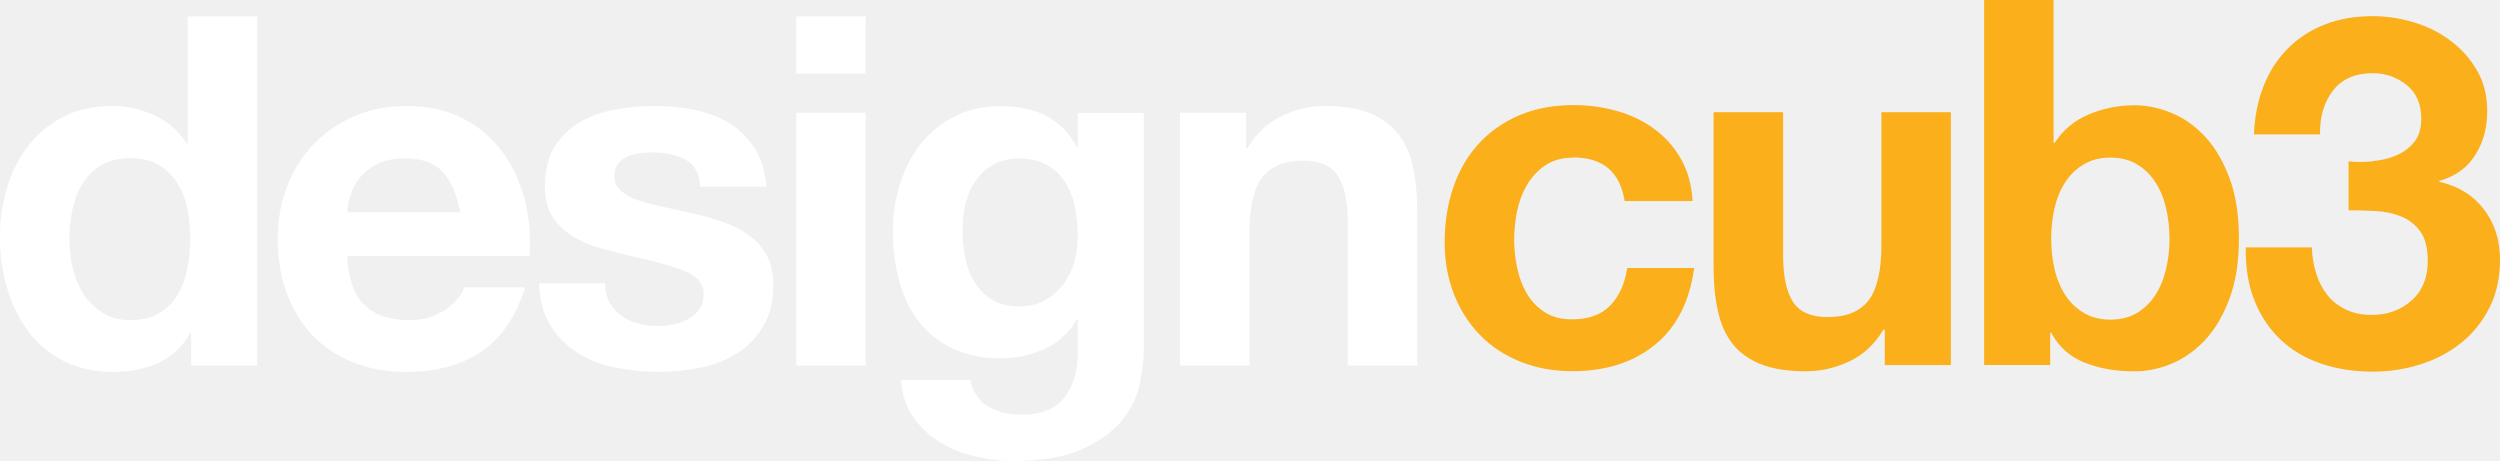
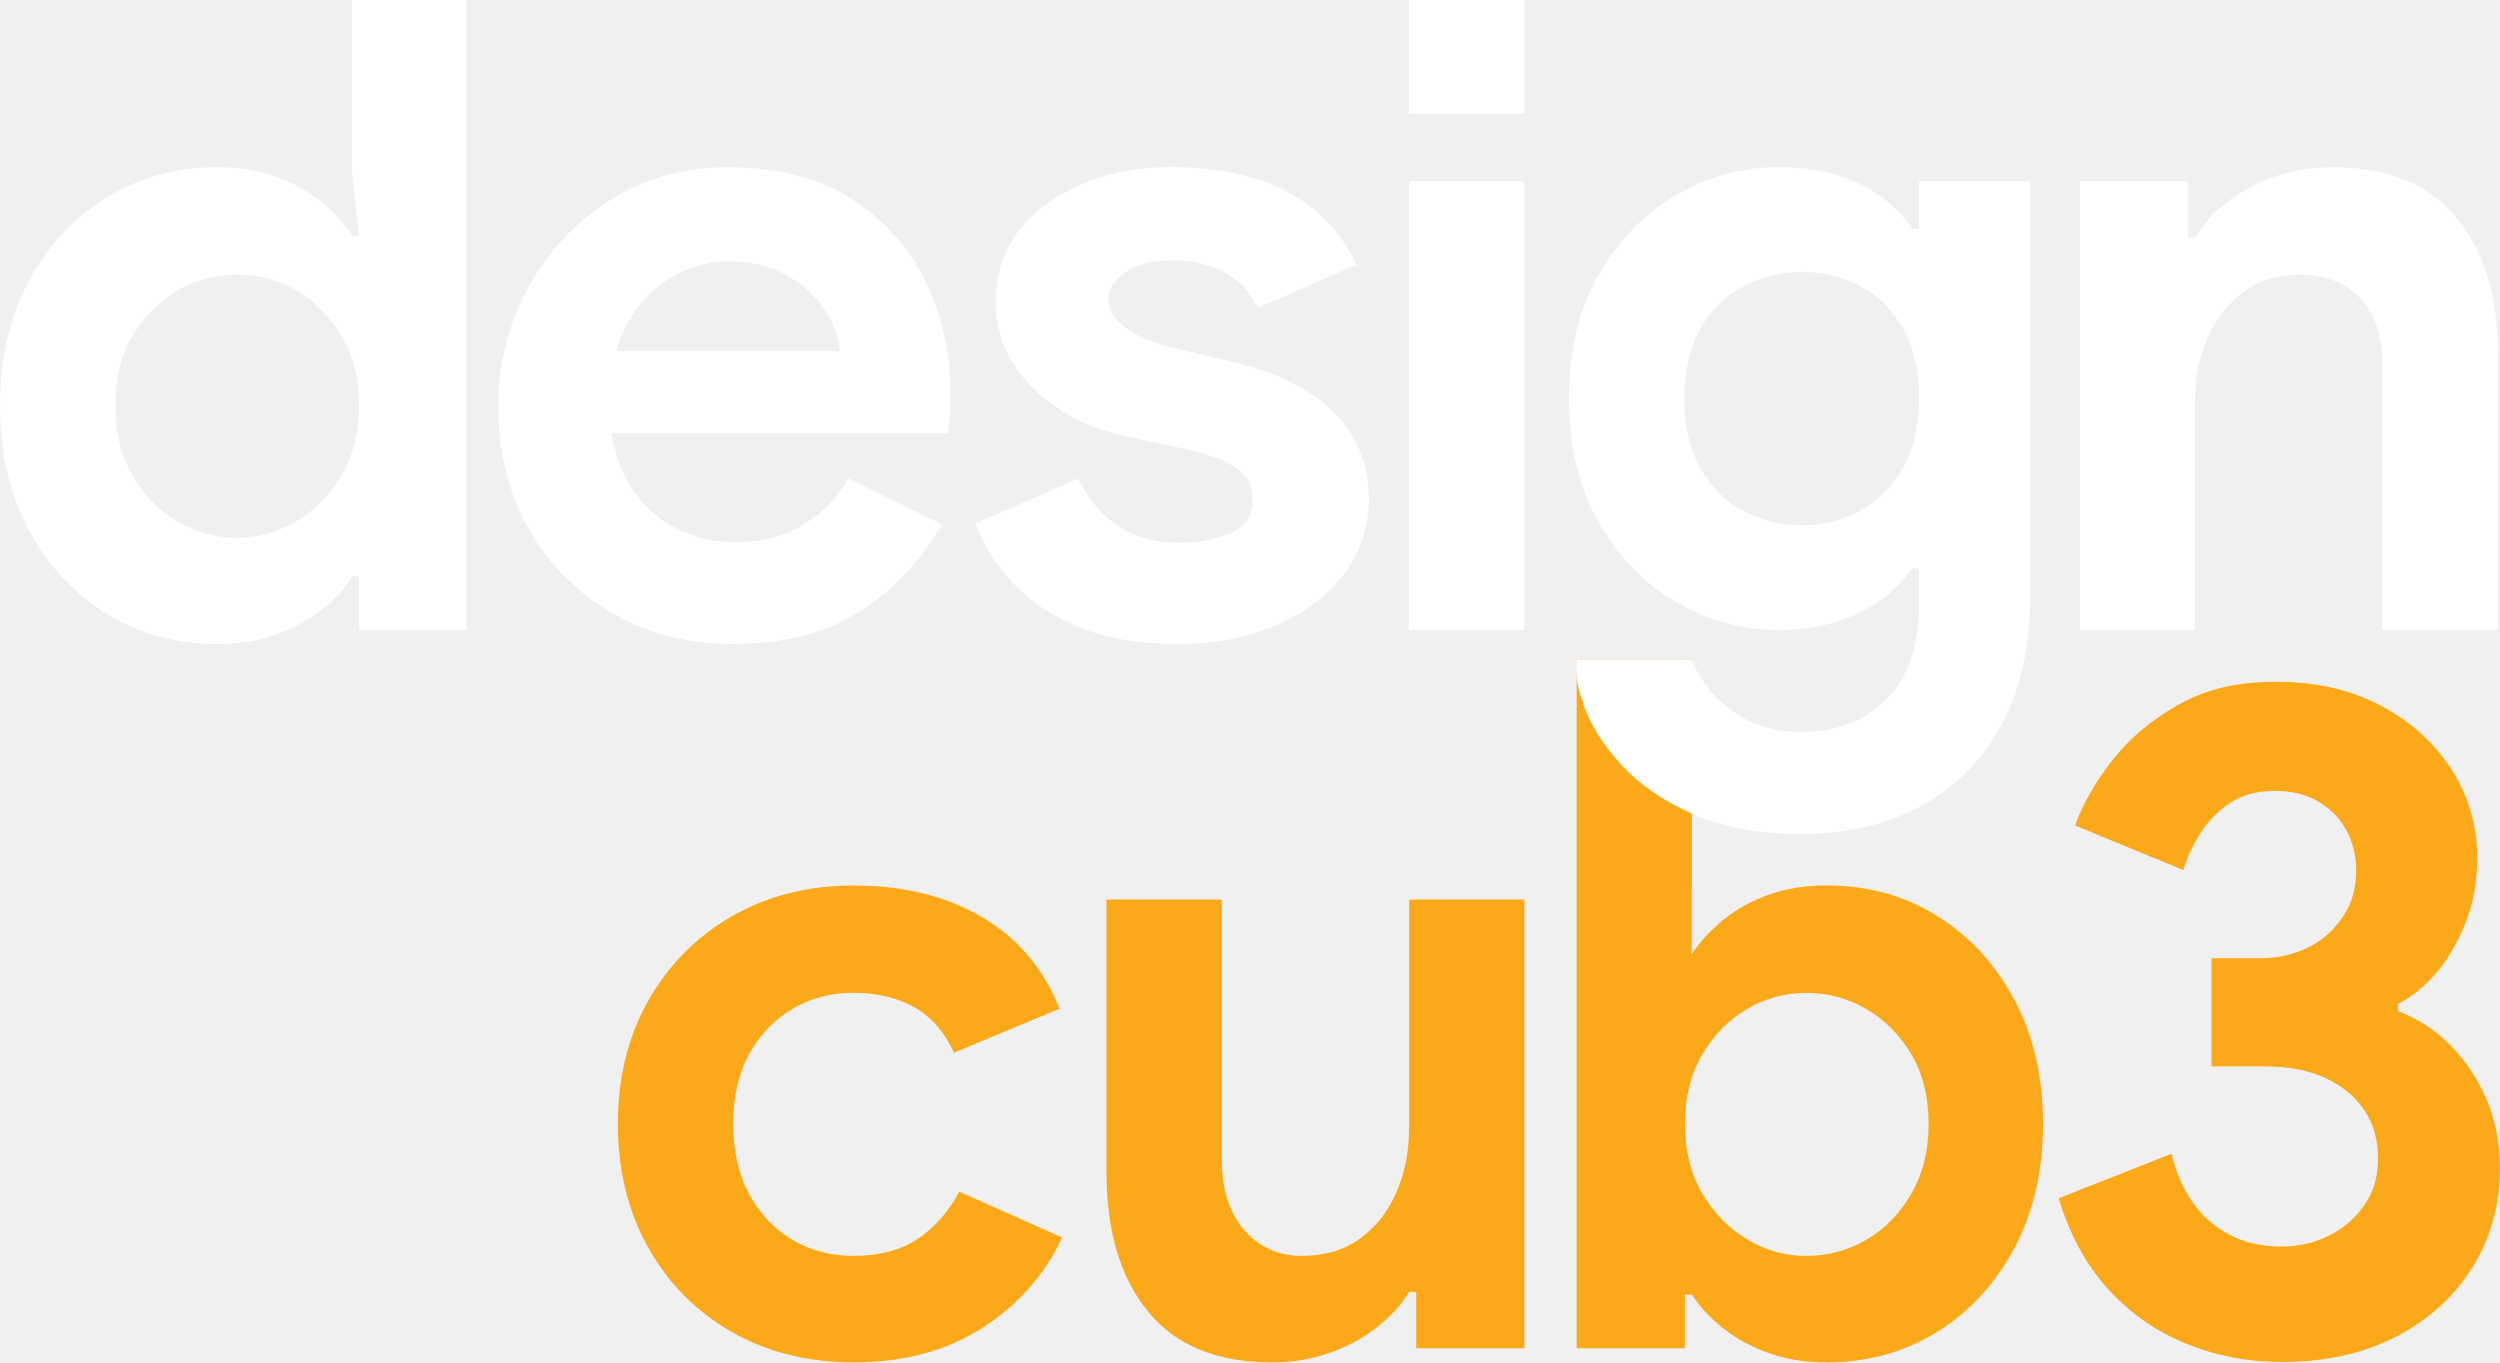
- <svg xmlns="http://www.w3.org/2000/svg" id="b" data-name="Layer 2" viewBox="0 0 274.06 50.53">
-   <g id="c" data-name="Layer 1">
+ <svg xmlns="http://www.w3.org/2000/svg" id="Layer_2" data-name="Layer 2" viewBox="0 0 288.98 157.48">
+   <defs>
+     <style>
+       .cls-1 {
+         fill: #fba919;
+       }
+ 
+       .cls-2 {
+         fill: #fff;
+       }
+     </style>
+   </defs>
+   <g id="Layer_1-2" data-name="Layer 1">
    <g>
-       <path d="m20.85,36.54c-.89,1.5-2.06,2.58-3.5,3.24-1.45.66-3.09.99-4.91.99-2.07,0-3.89-.4-5.47-1.2-1.58-.81-2.87-1.89-3.89-3.27-1.02-1.38-1.79-2.96-2.31-4.74-.52-1.79-.78-3.65-.78-5.58s.26-3.65.78-5.39c.52-1.73,1.29-3.26,2.31-4.58,1.02-1.32,2.3-2.39,3.83-3.19,1.54-.8,3.33-1.21,5.36-1.21,1.64,0,3.21.35,4.69,1.05,1.48.7,2.65,1.72,3.51,3.08h.11V1.8h7.61v38.27h-7.24v-3.53h-.11Zm-.32-13.7c-.22-1.05-.58-1.99-1.1-2.79-.52-.8-1.19-1.45-2.01-1.96-.82-.5-1.86-.75-3.11-.75s-2.31.26-3.16.75c-.86.5-1.55,1.16-2.07,1.99-.52.82-.89,1.76-1.12,2.81-.24,1.06-.35,2.15-.35,3.3,0,1.07.12,2.14.37,3.22.25,1.07.66,2.03,1.21,2.87.56.84,1.25,1.52,2.09,2.03.84.52,1.85.78,3.03.78,1.25,0,2.3-.25,3.14-.75.84-.5,1.51-1.17,2.01-2.01.5-.84.85-1.8,1.07-2.87.21-1.07.32-2.18.32-3.32s-.1-2.25-.32-3.3" style="fill: #fff;" />
-       <path d="m39.94,33.43c1.14,1.11,2.79,1.66,4.93,1.66,1.54,0,2.86-.38,3.97-1.15,1.11-.77,1.79-1.58,2.04-2.44h6.7c-1.08,3.32-2.72,5.7-4.93,7.13-2.22,1.43-4.9,2.14-8.04,2.14-2.18,0-4.15-.35-5.9-1.04-1.75-.7-3.23-1.69-4.45-2.97-1.21-1.29-2.15-2.82-2.82-4.61-.66-1.78-.99-3.75-.99-5.9s.33-4,1.02-5.79c.68-1.79,1.64-3.33,2.9-4.64,1.25-1.3,2.74-2.33,4.47-3.08,1.74-.75,3.66-1.12,5.76-1.12,2.36,0,4.41.46,6.16,1.37,1.75.91,3.2,2.14,4.32,3.67,1.13,1.54,1.94,3.29,2.44,5.26.5,1.97.68,4.02.54,6.16h-20c.11,2.47.74,4.25,1.88,5.36m8.6-14.58c-.91-1-2.29-1.5-4.16-1.5-1.21,0-2.22.21-3.03.62-.8.41-1.45.92-1.92,1.53-.49.61-.82,1.25-1.02,1.93-.2.68-.32,1.29-.35,1.82h12.39c-.36-1.93-.99-3.39-1.9-4.4" style="fill: #fff;" />
-       <path d="m66.83,33.19c.33.59.77,1.07,1.31,1.45.53.37,1.15.65,1.85.83.7.18,1.43.27,2.17.27.54,0,1.1-.06,1.69-.19.59-.12,1.13-.32,1.61-.59.48-.27.88-.62,1.2-1.07.32-.45.48-1.01.48-1.69,0-1.14-.76-2-2.28-2.57-1.52-.57-3.64-1.14-6.35-1.72-1.11-.25-2.19-.55-3.24-.88-1.05-.34-1.99-.78-2.81-1.34-.82-.56-1.48-1.25-1.98-2.09-.5-.84-.75-1.87-.75-3.08,0-1.78.35-3.25,1.04-4.4.7-1.14,1.62-2.04,2.76-2.71,1.14-.66,2.43-1.13,3.86-1.39,1.43-.27,2.9-.4,4.39-.4s2.96.14,4.38.43c1.41.29,2.67.77,3.78,1.45,1.1.68,2.02,1.58,2.76,2.71.73,1.13,1.17,2.55,1.32,4.26h-7.24c-.1-1.47-.66-2.46-1.66-2.98-1-.52-2.18-.78-3.54-.78-.43,0-.9.03-1.4.08-.5.06-.95.17-1.36.35-.42.18-.76.44-1.04.78-.29.34-.43.79-.43,1.37,0,.68.25,1.23.75,1.66.5.43,1.15.78,1.96,1.04.8.27,1.73.51,2.76.72,1.04.22,2.09.45,3.16.7,1.11.25,2.19.55,3.24.91,1.05.36,1.99.83,2.81,1.42.83.59,1.49,1.33,1.99,2.2.5.87.75,1.95.75,3.24,0,1.82-.36,3.35-1.1,4.58-.73,1.23-1.69,2.22-2.87,2.97-1.17.75-2.53,1.28-4.04,1.58-1.52.3-3.06.45-4.64.45s-3.18-.16-4.72-.48c-1.54-.32-2.9-.86-4.1-1.61-1.2-.75-2.18-1.74-2.95-2.98-.77-1.23-1.19-2.78-1.26-4.64h7.24c0,.82.17,1.53.51,2.12" style="fill: #fff;" />
-       <path d="m87.28,1.8h7.61v6.27h-7.61V1.8Zm7.61,38.27h-7.61V12.36h7.61v27.71Z" style="fill: #fff;" />
-       <path d="m124.93,42.12c-.3,1.43-.96,2.76-1.96,3.99-1,1.23-2.45,2.28-4.35,3.14-1.89.85-4.43,1.29-7.61,1.29-1.36,0-2.74-.17-4.16-.51-1.41-.34-2.7-.86-3.86-1.58-1.16-.71-2.12-1.64-2.9-2.76-.77-1.12-1.2-2.47-1.31-4.04h7.57c.36,1.43,1.06,2.42,2.09,2.98,1.04.56,2.23.83,3.59.83,2.15,0,3.71-.64,4.69-1.93.98-1.29,1.45-2.91,1.42-4.88v-3.65h-.1c-.83,1.47-1.99,2.55-3.51,3.24-1.52.69-3.12,1.04-4.8,1.04-2.08,0-3.86-.37-5.36-1.1-1.5-.73-2.73-1.73-3.7-3-.97-1.26-1.67-2.75-2.12-4.45-.44-1.69-.67-3.49-.67-5.38,0-1.79.26-3.51.78-5.17.52-1.66,1.28-3.13,2.28-4.4,1-1.27,2.25-2.28,3.73-3.03,1.48-.75,3.19-1.12,5.12-1.12,1.83,0,3.42.34,4.8,1.02,1.38.68,2.53,1.82,3.46,3.43h.1v-3.7h7.24v25.95c0,1.11-.15,2.38-.46,3.81m-10.43-9.22c.82-.43,1.5-1,2.04-1.71.54-.72.94-1.53,1.21-2.44.26-.91.4-1.87.4-2.87,0-1.14-.1-2.22-.32-3.24-.21-1.02-.57-1.92-1.07-2.7-.5-.79-1.16-1.41-1.98-1.88-.82-.47-1.86-.7-3.11-.7-1.07,0-2,.22-2.76.65-.77.43-1.41,1.01-1.93,1.75-.52.73-.89,1.57-1.13,2.52-.23.95-.34,1.94-.34,2.98s.1,1.99.29,2.97c.2.99.54,1.87,1.02,2.66.48.78,1.12,1.43,1.9,1.93.79.51,1.77.75,2.95.75,1.07,0,2.02-.21,2.84-.64" style="fill: #fff;" />
-       <path d="m136.6,12.36v3.86h.16c.97-1.61,2.22-2.78,3.76-3.51,1.53-.73,3.1-1.1,4.71-1.1,2.04,0,3.7.28,5.01.83,1.31.56,2.33,1.33,3.09,2.31.75.98,1.27,2.18,1.58,3.59.3,1.41.45,2.97.45,4.69v17.04h-7.61v-15.65c0-2.29-.36-4-1.07-5.12-.71-1.12-1.99-1.69-3.81-1.69-2.08,0-3.57.62-4.51,1.85-.93,1.23-1.39,3.26-1.39,6.09v14.52h-7.62V12.36h7.24Z" style="fill: #fff;" />
-       <path d="m172.48,17.28c-1.22,0-2.23.28-3.06.83-.82.55-1.49,1.27-2.01,2.14-.52.88-.88,1.84-1.1,2.89-.21,1.06-.32,2.1-.32,3.14s.11,2.02.32,3.06c.22,1.03.56,1.97,1.05,2.81.48.84,1.13,1.53,1.96,2.06.82.54,1.83.8,3,.8,1.82,0,3.23-.51,4.21-1.53.98-1.02,1.6-2.39,1.85-4.1h7.34c-.5,3.68-1.93,6.49-4.29,8.41-2.36,1.93-5.38,2.9-9.06,2.9-2.07,0-3.98-.35-5.71-1.05-1.73-.7-3.21-1.67-4.42-2.92-1.22-1.25-2.17-2.74-2.85-4.48-.68-1.73-1.02-3.63-1.02-5.71s.31-4.13.94-5.97c.62-1.84,1.54-3.43,2.76-4.77,1.21-1.34,2.7-2.38,4.45-3.14,1.75-.75,3.75-1.13,6-1.13,1.64,0,3.23.22,4.74.65,1.52.42,2.88,1.08,4.08,1.96,1.2.88,2.17,1.96,2.92,3.27.75,1.31,1.18,2.85,1.29,4.64h-7.45c-.5-3.18-2.38-4.78-5.63-4.78" style="fill: #faaf1b;" />
-       <path d="m206.62,40.01v-3.86h-.16c-.97,1.61-2.22,2.77-3.76,3.48-1.54.72-3.11,1.07-4.72,1.07-2.04,0-3.71-.27-5.02-.8-1.3-.54-2.33-1.29-3.08-2.28-.75-.98-1.27-2.17-1.57-3.59-.31-1.41-.46-2.97-.46-4.69V12.3h7.62v15.65c0,2.29.35,4,1.07,5.12.71,1.12,1.98,1.69,3.81,1.69,2.07,0,3.57-.62,4.51-1.85.92-1.23,1.39-3.26,1.39-6.08v-14.53h7.61v27.72h-7.24Z" style="fill: #faaf1b;" />
-       <path d="m225.12,0v15.67h.11c.93-1.43,2.19-2.48,3.78-3.14,1.59-.66,3.24-.99,4.96-.99,1.4,0,2.77.29,4.13.86,1.36.57,2.58,1.45,3.67,2.63,1.09,1.18,1.97,2.69,2.65,4.53.68,1.85,1.02,4.03,1.02,6.57s-.34,4.73-1.02,6.57c-.68,1.84-1.57,3.35-2.65,4.53-1.09,1.17-2.32,2.05-3.67,2.62-1.36.57-2.73.86-4.13.86-2.04,0-3.86-.32-5.47-.97-1.61-.64-2.82-1.73-3.64-3.27h-.11v3.54h-7.24V0h7.61Zm12.33,22.8c-.25-1.07-.64-2.02-1.18-2.84-.53-.82-1.21-1.48-2.01-1.95-.8-.49-1.78-.73-2.92-.73s-2.08.24-2.89.73c-.83.48-1.51,1.13-2.04,1.95-.54.82-.93,1.77-1.18,2.84-.25,1.07-.37,2.2-.37,3.38s.12,2.25.37,3.33c.25,1.08.65,2.02,1.18,2.84.53.82,1.21,1.47,2.04,1.96.81.48,1.78.73,2.89.73s2.12-.25,2.92-.73c.8-.48,1.48-1.14,2.01-1.96.54-.82.93-1.77,1.18-2.84.25-1.08.38-2.18.38-3.33s-.13-2.3-.38-3.38" style="fill: #faaf1b;" />
-       <path d="m260.07,17.66c.93-.07,1.79-.27,2.59-.61.81-.34,1.47-.83,1.99-1.47.52-.64.78-1.5.78-2.57,0-1.61-.54-2.84-1.61-3.7-1.07-.85-2.3-1.29-3.7-1.29-1.93,0-3.39.64-4.37,1.91-.98,1.27-1.45,2.87-1.42,4.8h-7.24c.07-1.93.42-3.69,1.05-5.28.62-1.59,1.5-2.96,2.63-4.1,1.13-1.15,2.47-2.03,4.05-2.65,1.57-.62,3.32-.93,5.26-.93,1.5,0,3,.22,4.5.67,1.5.44,2.85,1.12,4.04,2.01,1.2.89,2.17,1.98,2.92,3.27.75,1.29,1.12,2.77,1.12,4.45,0,1.82-.43,3.43-1.31,4.82-.88,1.4-2.19,2.34-3.94,2.84v.1c2.07.47,3.7,1.47,4.88,3.01,1.18,1.54,1.77,3.38,1.77,5.52,0,1.97-.38,3.72-1.15,5.26-.77,1.53-1.8,2.82-3.09,3.85-1.29,1.04-2.77,1.83-4.45,2.36-1.68.54-3.43.81-5.25.81-2.11,0-4.03-.3-5.76-.91-1.74-.61-3.21-1.49-4.42-2.66-1.21-1.17-2.15-2.58-2.81-4.26-.67-1.68-.97-3.61-.94-5.79h7.24c.04,1,.2,1.96.48,2.87.29.92.7,1.7,1.23,2.36.53.67,1.21,1.19,2.01,1.58.8.39,1.76.59,2.87.59,1.72,0,3.16-.53,4.35-1.58,1.18-1.05,1.77-2.49,1.77-4.31,0-1.43-.27-2.52-.83-3.27-.55-.76-1.26-1.3-2.11-1.64-.86-.34-1.8-.54-2.82-.59-1.02-.05-1.99-.08-2.92-.08v-5.36c.82.08,1.7.08,2.63,0" style="fill: #faaf1b;" />
+       <path class="cls-2" d="M25.12,74.45c-4.75,0-9.02-1.17-12.81-3.51-3.8-2.34-6.8-5.58-9-9.71-2.21-4.14-3.31-8.92-3.31-14.34s1.1-10.21,3.31-14.34c2.2-4.13,5.2-7.37,9-9.71,3.79-2.34,8.07-3.51,12.81-3.51,2.51,0,4.78.37,6.82,1.12,2.03.74,3.8,1.73,5.29,2.95,1.49,1.22,2.64,2.51,3.46,3.86h.81l-.81-7.32V0h13.22v72.82h-12.41v-6.2h-.81c-.81,1.36-1.97,2.63-3.46,3.81-1.49,1.19-3.26,2.15-5.29,2.9-2.03.75-4.31,1.12-6.82,1.12M27.36,62.14c2.51,0,4.83-.64,6.97-1.93,2.14-1.29,3.86-3.07,5.19-5.34,1.32-2.27,1.98-4.93,1.98-7.98s-.66-5.71-1.98-7.98c-1.32-2.27-3.05-4.03-5.19-5.29-2.14-1.26-4.46-1.88-6.97-1.88s-4.73.63-6.87,1.88c-2.13,1.26-3.86,3-5.19,5.24-1.32,2.24-1.98,4.92-1.98,8.04s.66,5.73,1.98,8.03c1.32,2.3,3.05,4.08,5.19,5.34,2.14,1.26,4.43,1.88,6.87,1.88" />
+       <path class="cls-2" d="M84.76,74.45c-5.22,0-9.88-1.19-13.99-3.56-4.1-2.37-7.32-5.63-9.66-9.76-2.34-4.14-3.51-8.85-3.51-14.14,0-4.95,1.15-9.52,3.46-13.73,2.31-4.2,5.46-7.58,9.46-10.12,4-2.54,8.58-3.81,13.73-3.81,5.56,0,10.24,1.19,14.03,3.56,3.8,2.37,6.68,5.54,8.65,9.51,1.96,3.97,2.95,8.36,2.95,13.17,0,1.08-.04,2.02-.1,2.8-.07.78-.14,1.34-.2,1.68h-44.55v-9.46h32.04c-.07-1.15-.41-2.34-1.02-3.56-.61-1.22-1.46-2.34-2.54-3.36-1.09-1.02-2.39-1.85-3.92-2.49-1.53-.64-3.27-.97-5.24-.97-2.58,0-4.93.68-7.07,2.03-2.14,1.36-3.81,3.24-5.03,5.65-1.22,2.41-1.83,5.27-1.83,8.59s.64,6.39,1.93,8.8c1.29,2.41,3.03,4.24,5.24,5.49,2.2,1.26,4.66,1.88,7.37,1.88,3.19,0,5.86-.69,8.04-2.09,2.17-1.39,3.86-3.13,5.09-5.24l10.78,5.29c-2.44,4.27-5.63,7.65-9.56,10.12-3.93,2.47-8.78,3.71-14.54,3.71" />
+       <path class="cls-2" d="M136.24,74.45c-4.48,0-8.29-.65-11.44-1.93-3.15-1.29-5.71-2.98-7.68-5.09-1.97-2.1-3.43-4.41-4.37-6.92l11.9-5.19c1.15,2.44,2.71,4.29,4.68,5.54,1.96,1.26,4.27,1.88,6.92,1.88,2.17,0,4.13-.36,5.9-1.07,1.76-.71,2.65-2.02,2.65-3.92,0-1.36-.46-2.42-1.37-3.2-.92-.78-2.05-1.39-3.41-1.83-1.36-.44-2.75-.8-4.17-1.07l-6.1-1.32c-2.51-.54-4.88-1.51-7.12-2.9-2.24-1.39-4.05-3.15-5.44-5.29-1.39-2.13-2.08-4.59-2.08-7.37,0-3.12.9-5.83,2.7-8.14,1.8-2.31,4.24-4.1,7.32-5.39,3.09-1.29,6.49-1.93,10.22-1.93,3.46,0,6.57.41,9.35,1.22,2.78.81,5.19,2.05,7.22,3.71,2.04,1.66,3.66,3.78,4.88,6.36l-11.39,4.98c-1.08-2.03-2.49-3.46-4.22-4.27-1.73-.81-3.58-1.22-5.54-1.22-2.31,0-4.14.44-5.49,1.32-1.36.88-2.03,1.93-2.03,3.15,0,1.29.68,2.41,2.03,3.36,1.36.95,2.98,1.66,4.88,2.14l7.63,1.83c5.15,1.22,9.03,3.19,11.64,5.9,2.61,2.71,3.92,5.97,3.92,9.76,0,3.39-.98,6.36-2.95,8.9-1.97,2.54-4.61,4.51-7.93,5.9-3.32,1.39-7.02,2.09-11.08,2.09" />
+       <path class="cls-2" d="M240.41,72.82V20.95h12.51v6.51h.81c1.56-2.51,3.76-4.49,6.61-5.95,2.85-1.46,5.93-2.18,9.25-2.18,6.37,0,11.15,1.93,14.34,5.8,3.19,3.86,4.78,9.02,4.78,15.46v32.24h-13.32v-30.61c0-3.39-.86-5.98-2.59-7.78-1.73-1.8-4.09-2.7-7.07-2.7-2.44,0-4.56.66-6.36,1.98-1.8,1.32-3.19,3.09-4.17,5.29-.98,2.2-1.48,4.66-1.48,7.37v26.44h-13.32Z" />
+       <path class="cls-1" d="M106.1,143.19c-1.97,1.32-4.44,1.98-7.42,1.98-2.64,0-5.02-.63-7.12-1.88-2.1-1.25-3.76-3.02-4.98-5.29-1.22-2.27-1.83-4.97-1.83-8.09s.61-5.8,1.83-8.03c1.22-2.24,2.88-3.98,4.98-5.24,2.1-1.26,4.48-1.88,7.12-1.88s5.05.56,7.02,1.68c1.96,1.12,3.49,2.87,4.58,5.24l12.2-5.08c-1.83-4.61-4.82-8.14-8.95-10.58-4.14-2.44-9.09-3.66-14.85-3.66-5.29,0-9.98,1.19-14.09,3.56-4.11,2.37-7.32,5.63-9.66,9.76-2.34,4.14-3.51,8.88-3.51,14.24s1.17,10.12,3.51,14.29c2.34,4.17,5.56,7.42,9.66,9.76,4.1,2.34,8.8,3.51,14.09,3.51,5.76,0,10.71-1.32,14.85-3.97,4.13-2.65,7.22-6.14,9.25-10.47l-11.9-5.29c-1.22,2.31-2.82,4.12-4.78,5.44" />
+       <path class="cls-1" d="M162.87,130.42c0,2.71-.49,5.19-1.47,7.43-.98,2.24-2.39,4.02-4.22,5.34-1.83,1.32-4.07,1.98-6.71,1.98s-4.93-1-6.66-3c-1.73-2-2.59-4.76-2.59-8.29v-29.9h-13.32v31.53c0,6.78,1.59,12.14,4.78,16.07,3.19,3.93,7.97,5.9,14.34,5.9,2.3,0,4.46-.34,6.46-1.02,2-.68,3.81-1.63,5.44-2.85,1.63-1.22,2.95-2.65,3.97-4.27h.81v6.51h12.51v-51.87h-13.32v26.44Z" />
+       <path class="cls-1" d="M223.9,105.86c-3.76-2.34-8.02-3.51-12.76-3.51-2.51,0-4.78.37-6.82,1.12-2.03.74-3.78,1.73-5.24,2.95-1.46,1.22-2.63,2.51-3.51,3.86h-.02v-7.12l.02-.2v-26.71h-13.32v79.6h12.51v-6.2h.81c.88,1.36,2.05,2.63,3.51,3.81,1.46,1.19,3.2,2.15,5.24,2.9,2.03.75,4.31,1.12,6.82,1.12,4.74,0,9-1.17,12.76-3.51,3.77-2.34,6.75-5.58,8.95-9.71,2.2-4.14,3.31-8.92,3.31-14.34s-1.1-10.2-3.31-14.34c-2.2-4.13-5.18-7.37-8.95-9.71M220.95,137.95c-1.32,2.31-3.05,4.09-5.19,5.34-2.14,1.25-4.46,1.88-6.97,1.88s-4.73-.64-6.87-1.93c-2.14-1.29-3.86-3.07-5.18-5.34-1.32-2.27-1.98-4.93-1.98-7.98s.66-5.71,1.98-7.98c1.32-2.27,3.05-4.03,5.18-5.29,2.14-1.26,4.42-1.88,6.87-1.88s4.83.63,6.97,1.88c2.14,1.26,3.86,3,5.19,5.24,1.32,2.24,1.98,4.92,1.98,8.03s-.66,5.73-1.98,8.03" />
+       <path class="cls-1" d="M287.4,127.03c-1.05-2.42-2.46-4.5-4.21-6.26-1.75-1.75-3.75-3.05-5.99-3.89v-.84c1.54-.77,3-1.95,4.36-3.52,1.37-1.58,2.51-3.51,3.42-5.79.91-2.28,1.37-4.82,1.37-7.62,0-3.64-.98-7.01-2.94-10.1-1.96-3.08-4.68-5.56-8.15-7.41-3.47-1.86-7.52-2.79-12.15-2.79s-8.2.89-11.36,2.68c-3.16,1.79-5.72,3.96-7.68,6.52-1.96,2.56-3.37,5.03-4.21,7.41l12.51,5.15c.42-1.4,1.07-2.8,1.95-4.21.88-1.4,2.02-2.58,3.42-3.52,1.4-.95,3.16-1.42,5.26-1.42,1.89,0,3.54.4,4.94,1.21,1.4.81,2.49,1.91,3.26,3.31.77,1.4,1.16,2.98,1.16,4.73,0,2.03-.52,3.82-1.58,5.36-1.05,1.54-2.4,2.72-4.05,3.52-1.65.81-3.46,1.21-5.42,1.21h-5.68v12.51h6.21c2.66,0,4.96.44,6.89,1.31,1.93.88,3.43,2.1,4.52,3.68,1.09,1.58,1.63,3.46,1.63,5.63s-.53,3.91-1.58,5.42c-1.05,1.51-2.42,2.68-4.1,3.52-1.68.84-3.51,1.26-5.47,1.26-3.23,0-5.94-.93-8.15-2.79-2.21-1.86-3.73-4.5-4.57-7.94l-13.04,5.15c1.26,4.21,3.17,7.71,5.73,10.52,2.56,2.8,5.57,4.91,9.04,6.31,3.47,1.4,7.13,2.1,10.99,2.1,5.05,0,9.46-.98,13.25-2.94,3.79-1.96,6.73-4.65,8.84-8.05,2.1-3.4,3.15-7.17,3.15-11.31,0-3.01-.53-5.73-1.58-8.15" />
+       <rect class="cls-2" x="162.87" y="20.95" width="13.32" height="51.87" />
+       <rect class="cls-2" x="162.87" width="13.32" height="13.13" />
+       <path class="cls-2" d="M221.84,20.95v5.49h-.81c-1.63-2.37-3.76-4.15-6.41-5.34-2.64-1.19-5.66-1.78-9.05-1.78-4.2,0-8.15,1.09-11.85,3.25-3.7,2.17-6.68,5.24-8.95,9.21-2.27,3.96-3.41,8.73-3.41,14.29s1.13,10.24,3.41,14.24c2.27,4,5.25,7.09,8.95,9.25,3.69,2.17,7.64,3.26,11.85,3.26,3.39,0,6.41-.61,9.05-1.83,2.65-1.22,4.78-2.98,6.41-5.29h.81v4.07c0,4.81-1.26,8.49-3.76,11.03-2.51,2.54-5.83,3.81-9.97,3.81-2.92,0-5.48-.76-7.68-2.29-2.17-1.5-3.79-3.49-4.88-5.94l.02-.14h-13.32s-.37,2.42.81,5.08l-.07.03c.88,2.51,2.41,4.91,4.58,7.22,2.17,2.3,4.97,4.19,8.39,5.64,3.42,1.46,7.47,2.19,12.15,2.19,5.42,0,10.12-1.1,14.09-3.31,3.97-2.2,7.03-5.34,9.21-9.41,2.17-4.07,3.25-8.88,3.25-14.44V20.95h-12.81ZM219.96,54.06c-1.26,2.2-2.92,3.86-4.98,4.98-2.07,1.12-4.29,1.68-6.66,1.68s-4.61-.54-6.71-1.63c-2.1-1.08-3.78-2.73-5.04-4.93-1.26-2.2-1.88-4.9-1.88-8.08s.63-5.97,1.88-8.14c1.26-2.17,2.93-3.8,5.04-4.88,2.1-1.08,4.34-1.63,6.71-1.63s4.59.54,6.66,1.63c2.07,1.08,3.73,2.71,4.98,4.88,1.25,2.17,1.88,4.88,1.88,8.14s-.63,5.78-1.88,7.98" />
    </g>
  </g>
</svg>
